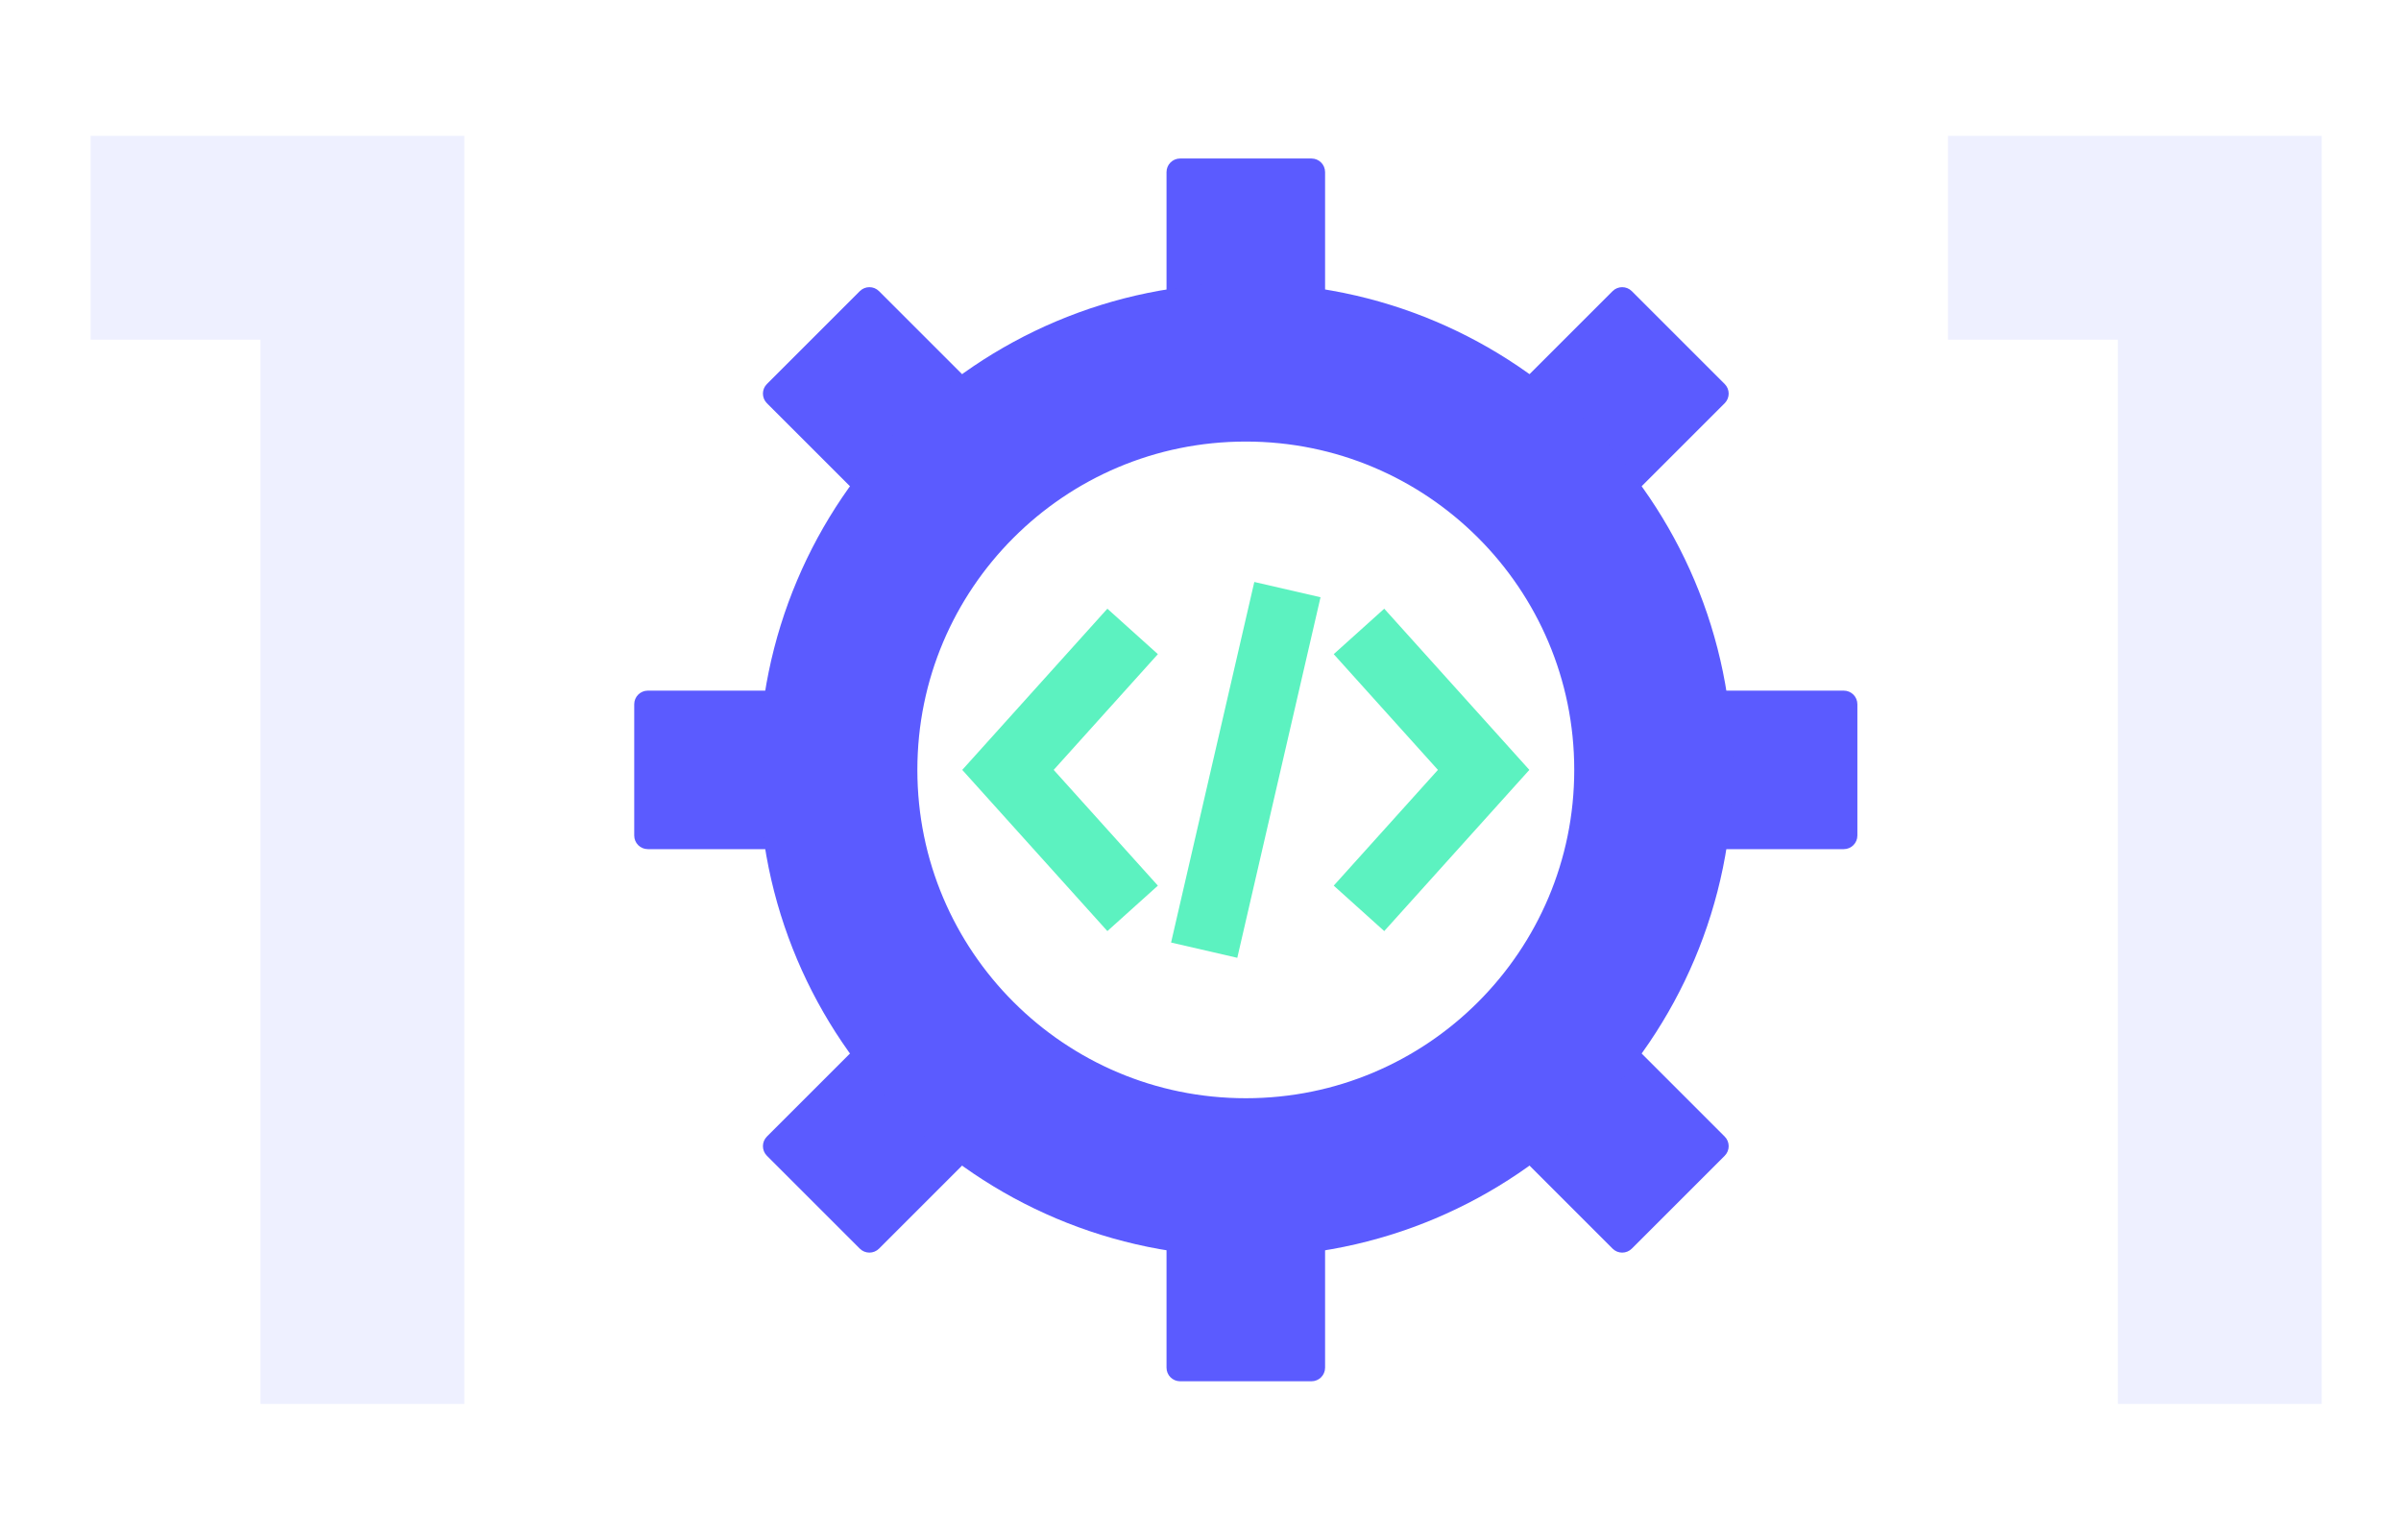
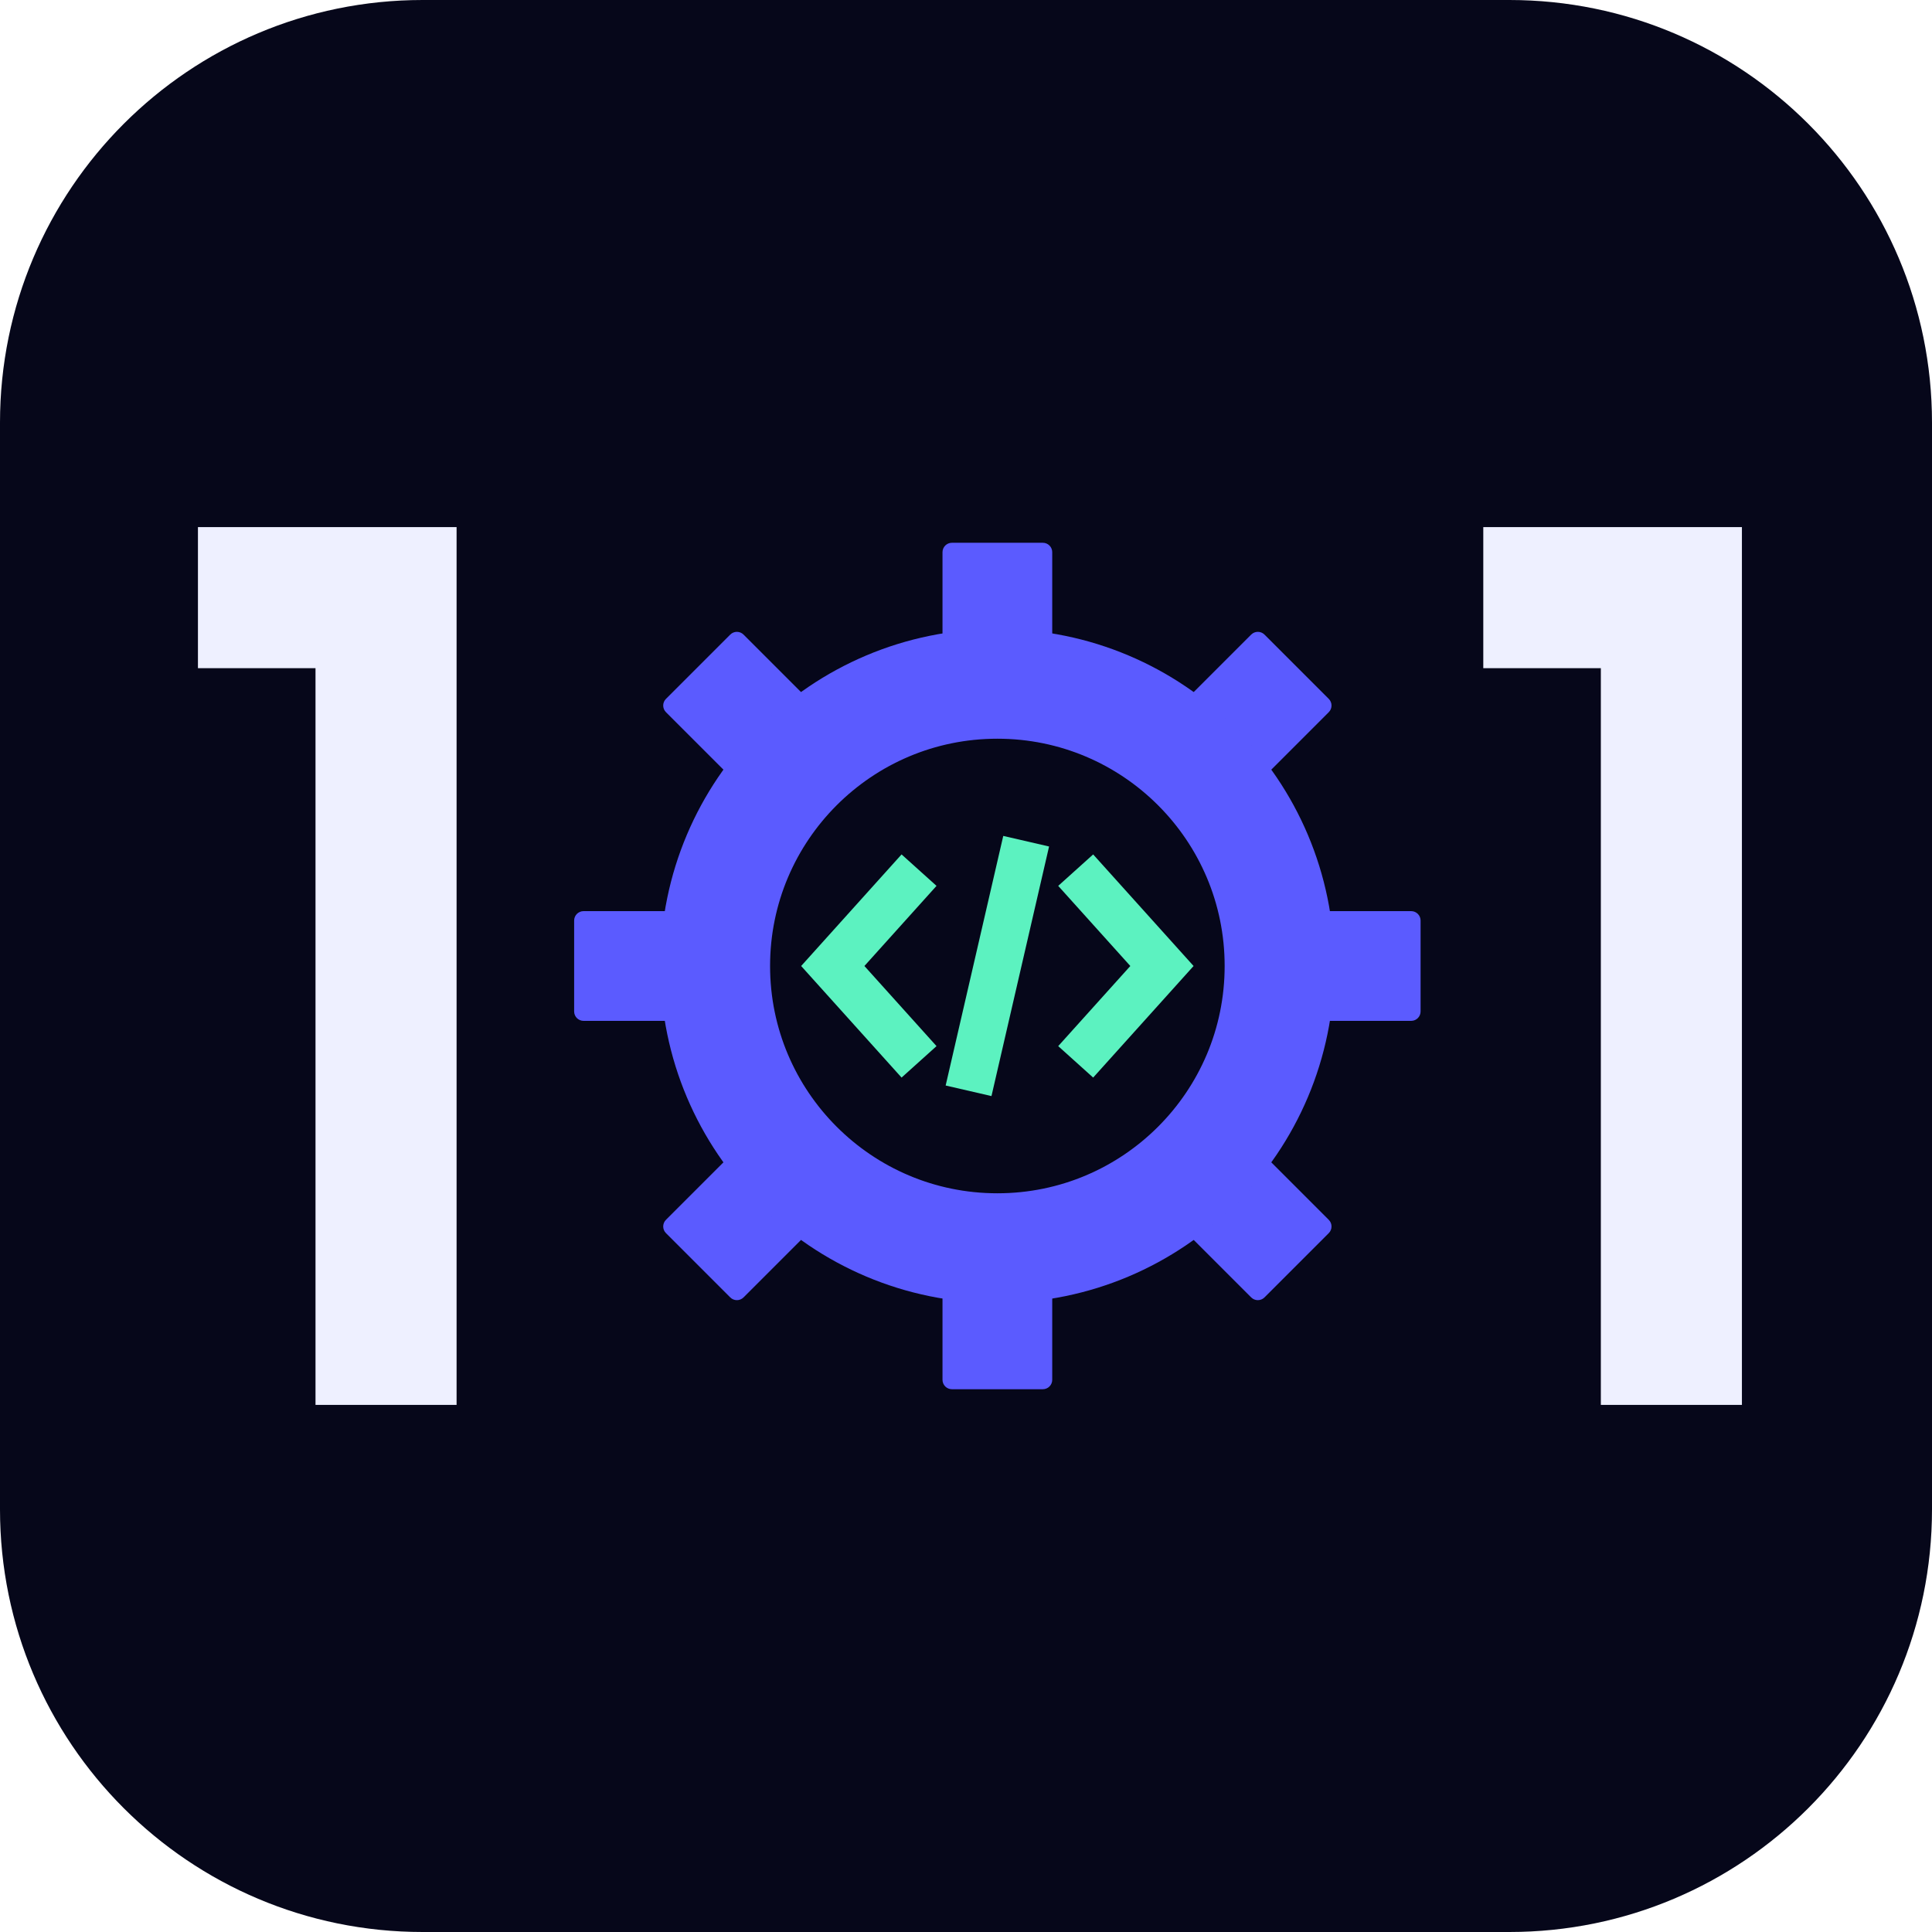
- <svg xmlns="http://www.w3.org/2000/svg" viewBox="8 6 106 68">
-   <path d="M12 12 H28.5 V68 H19.5 V21 H12 Z M94 12 H110.5 V68 H101.5 V21 H94 Z" fill="#EEF0FF" />
-   <g fill="#5B5BFF">
-     <rect x="59.5" y="13" width="7" height="8" rx="0.6" />
-     <rect x="59.5" y="13" width="7" height="8" rx="0.6" transform="rotate(45 63 40)" />
-     <rect x="59.5" y="13" width="7" height="8" rx="0.6" transform="rotate(90 63 40)" />
-     <rect x="59.5" y="13" width="7" height="8" rx="0.6" transform="rotate(135 63 40)" />
-     <rect x="59.5" y="13" width="7" height="8" rx="0.6" transform="rotate(180 63 40)" />
-     <rect x="59.5" y="13" width="7" height="8" rx="0.6" transform="rotate(225 63 40)" />
-     <rect x="59.5" y="13" width="7" height="8" rx="0.6" transform="rotate(270 63 40)" />
-     <rect x="59.5" y="13" width="7" height="8" rx="0.6" transform="rotate(315 63 40)" />
+ <svg xmlns="http://www.w3.org/2000/svg" viewBox="0 0 512 512">
+   <rect width="512" height="512" rx="112" fill="#06071A" />
+   <g transform="translate(2.61 89.84) scale(4.154)">
+     <path d="M12 12 H28.5 V68 H19.5 V21 H12 Z M94 12 H110.5 V68 H101.5 V21 H94 Z" fill="#EEF0FF" />
+     <g fill="#5B5BFF">
+       <rect x="59.5" y="13" width="7" height="8" rx="0.6" />
+       <rect x="59.5" y="13" width="7" height="8" rx="0.6" transform="rotate(45 63 40)" />
+       <rect x="59.5" y="13" width="7" height="8" rx="0.6" transform="rotate(90 63 40)" />
+       <rect x="59.5" y="13" width="7" height="8" rx="0.6" transform="rotate(135 63 40)" />
+       <rect x="59.5" y="13" width="7" height="8" rx="0.6" transform="rotate(180 63 40)" />
+       <rect x="59.5" y="13" width="7" height="8" rx="0.6" transform="rotate(225 63 40)" />
+       <rect x="59.5" y="13" width="7" height="8" rx="0.6" transform="rotate(270 63 40)" />
+       <rect x="59.5" y="13" width="7" height="8" rx="0.6" transform="rotate(315 63 40)" />
+     </g>
+     <circle cx="63" cy="40" r="18" fill="none" stroke="#5B5BFF" stroke-width="7" />
+     <path d="M57 35 L52.5 40 L57 45 M69 35 L73.5 40 L69 45 M64.5 33.5 L61.5 46.5" fill="none" stroke="#5CF2C0" stroke-width="3" stroke-linecap="square" stroke-linejoin="miter" />
  </g>
-   <circle cx="63" cy="40" r="18" fill="none" stroke="#5B5BFF" stroke-width="7" />
-   <path d="M57 35 L52.5 40 L57 45 M69 35 L73.5 40 L69 45 M64.5 33.5 L61.5 46.5" fill="none" stroke="#5CF2C0" stroke-width="3" stroke-linecap="square" stroke-linejoin="miter" />
</svg>
